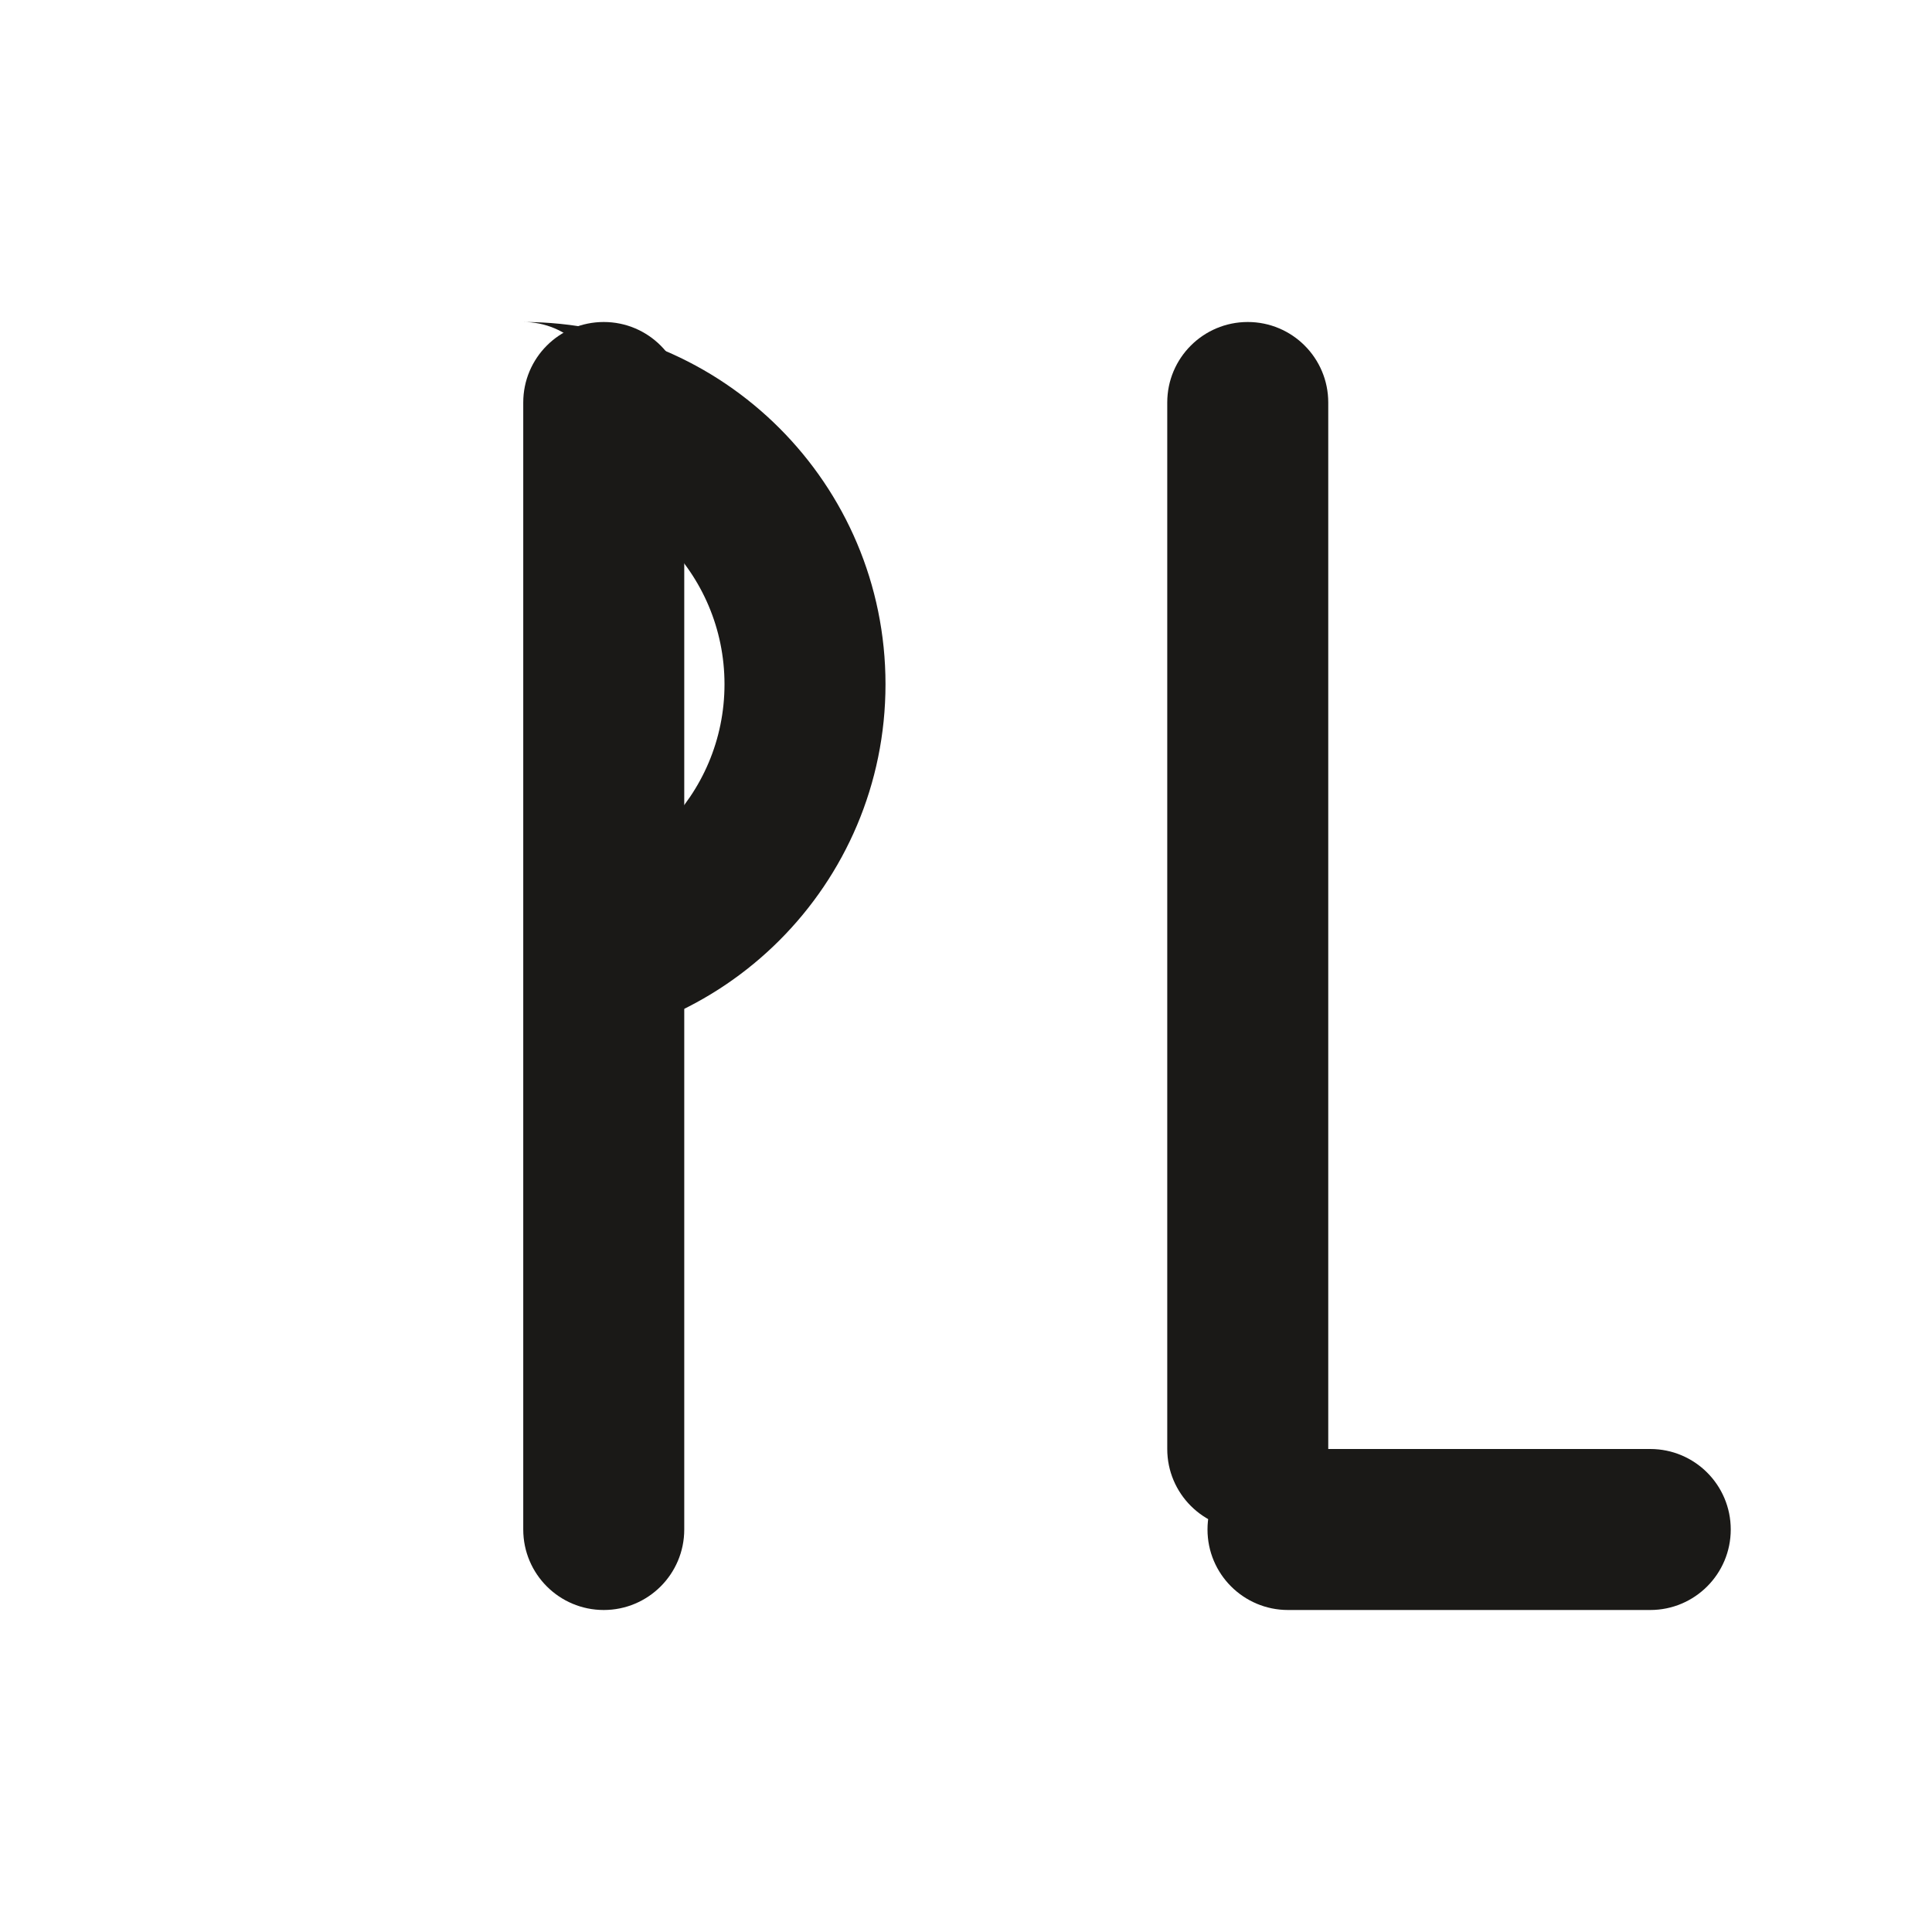
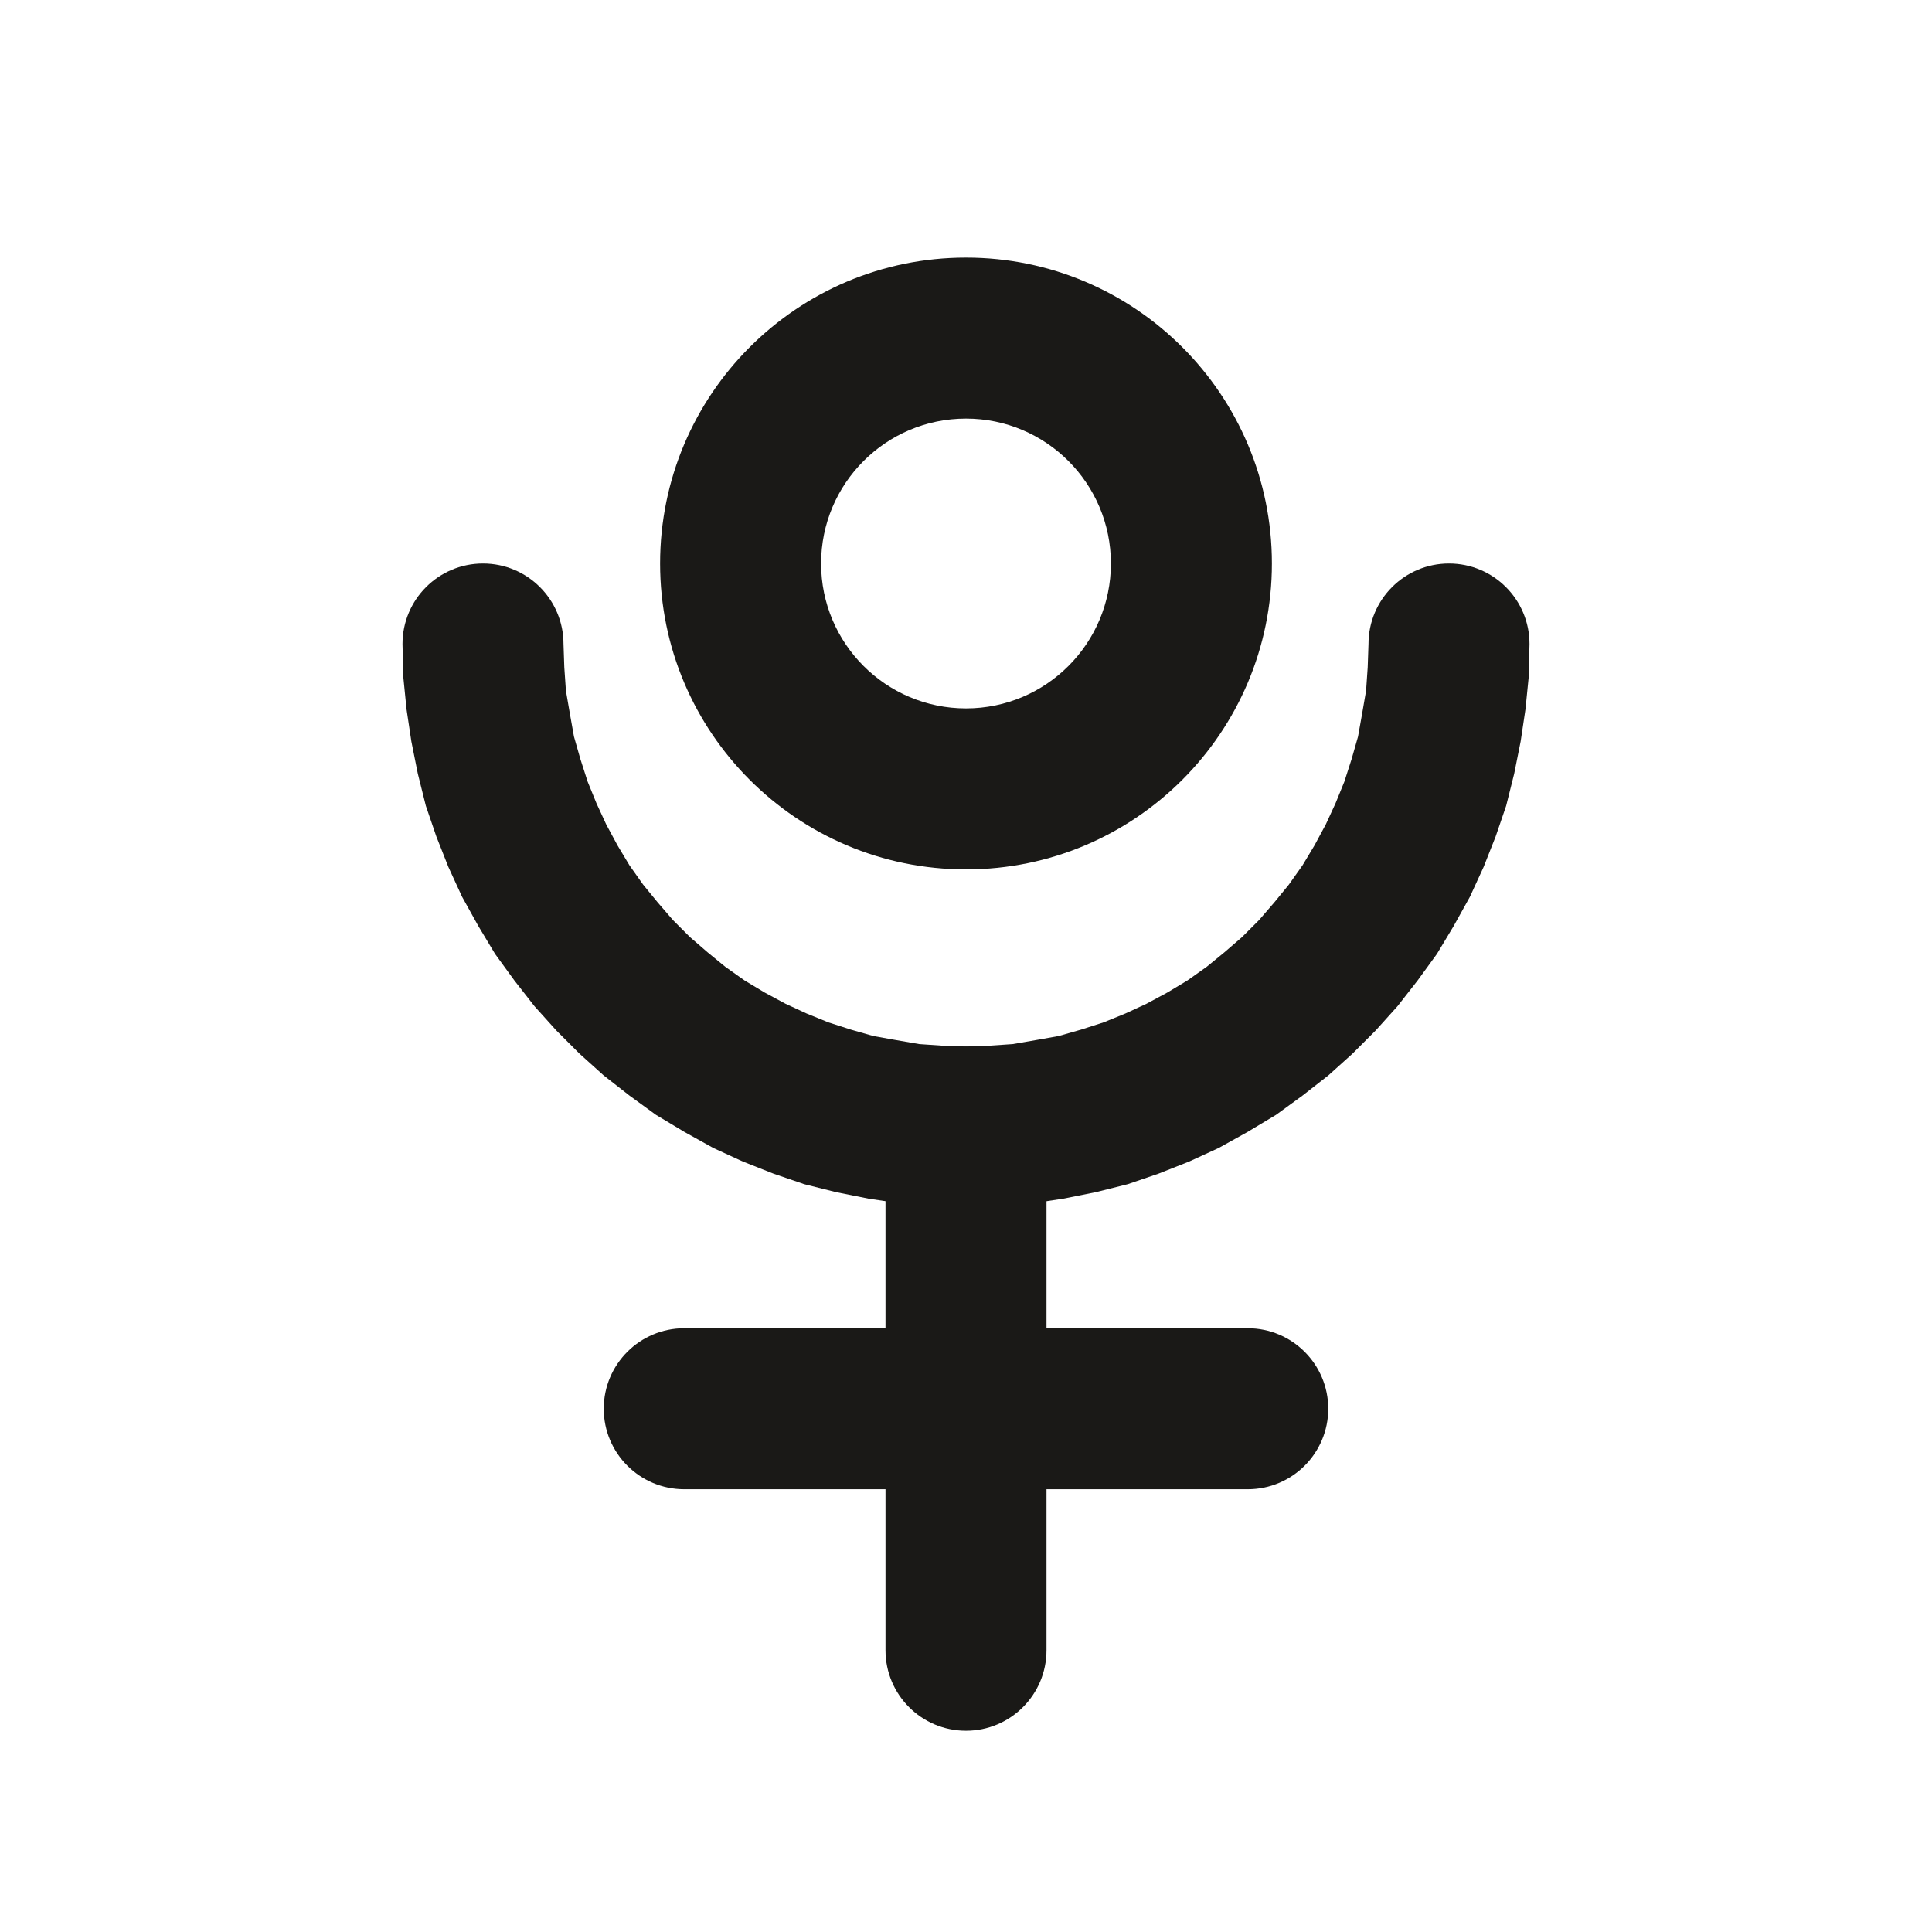
<svg xmlns="http://www.w3.org/2000/svg" width="24" height="24" viewBox="0 0 24 24" fill="none">
-   <rect x="6.5" y="4" width="2" height="16" rx="1" fill="#1A1917" />
-   <path d="M6.5 4A4.5 4.5 0 0 1 6.5 13A1 1 0 0 0 6.5 11A2.5 2.5 0 0 0 6.5 6A1 1 0 0 0 6.5 4Z" fill="#1A1917" />
-   <rect x="14.5" y="4" width="2" height="15" rx="1" fill="#1A1917" />
-   <rect x="15" y="18" width="6.5" height="2" rx="1" fill="#1A1917" />
+   <path d="M8.2 7A3.8 3.8 0 1 1 15.8 7A3.8 3.8 0 1 1 8.2 7ZM10.2 7A1.8 1.8 0 1 0 13.8 7A1.8 1.8 0 1 0 10.2 7Z" fill="#1A1917" />
+   <path d="M7 8L7.01 8.29L7.03 8.58L7.08 8.87L7.13 9.15L7.21 9.43L7.3 9.71L7.41 9.98L7.53 10.24L7.67 10.5L7.82 10.75L7.99 10.99L8.17 11.21L8.36 11.43L8.57 11.64L8.79 11.83L9.01 12.01L9.25 12.18L9.5 12.33L9.76 12.47L10.02 12.59L10.29 12.7L10.57 12.79L10.85 12.87L11.13 12.92L11.42 12.97L11.71 12.99L12 13L12.29 12.99L12.58 12.97L12.87 12.92L13.15 12.87L13.43 12.79L13.71 12.7L13.98 12.59L14.24 12.47L14.5 12.33L14.75 12.18L14.99 12.01L15.21 11.83L15.43 11.64L15.64 11.43L15.83 11.21L16.01 10.99L16.18 10.75L16.33 10.5L16.47 10.24L16.59 9.98L16.7 9.71L16.79 9.43L16.87 9.15L16.92 8.87L16.97 8.58L16.99 8.29L17 8A1 1 0 0 1 19 8L19 8L18.99 8.41L18.95 8.81L18.89 9.21L18.81 9.61L18.71 10.01L18.58 10.39L18.43 10.77L18.26 11.14L18.06 11.5L17.85 11.85L17.61 12.18L17.36 12.5L17.09 12.8L16.8 13.09L16.5 13.36L16.18 13.61L15.85 13.85L15.5 14.06L15.14 14.26L14.77 14.43L14.39 14.58L14.01 14.71L13.61 14.81L13.21 14.89L12.81 14.95L12.41 14.99L12 15L11.59 14.99L11.19 14.95L10.79 14.89L10.39 14.81L9.99 14.71L9.61 14.58L9.23 14.43L8.86 14.26L8.5 14.06L8.15 13.85L7.82 13.61L7.5 13.36L7.2 13.09L6.91 12.8L6.64 12.5L6.39 12.18L6.15 11.85L5.94 11.5L5.74 11.14L5.57 10.77L5.42 10.39L5.29 10.01L5.19 9.61L5.11 9.21L5.05 8.81L5.01 8.41L5 8A1 1 0 0 1 7 8Z" fill="#1A1917" />
+   <path d="M13 14L13 20.5A1 1 0 0 1 11 20.5L11 20.5L11 14A1 1 0 0 1 13 14Z" fill="#1A1917" />
+   <path d="M8.5 16.5L15.5 16.5A1 1 0 0 1 15.5 18.5L15.5 18.5L8.5 18.5A1 1 0 0 1 8.5 16.5Z" fill="#1A1917" />
</svg>
